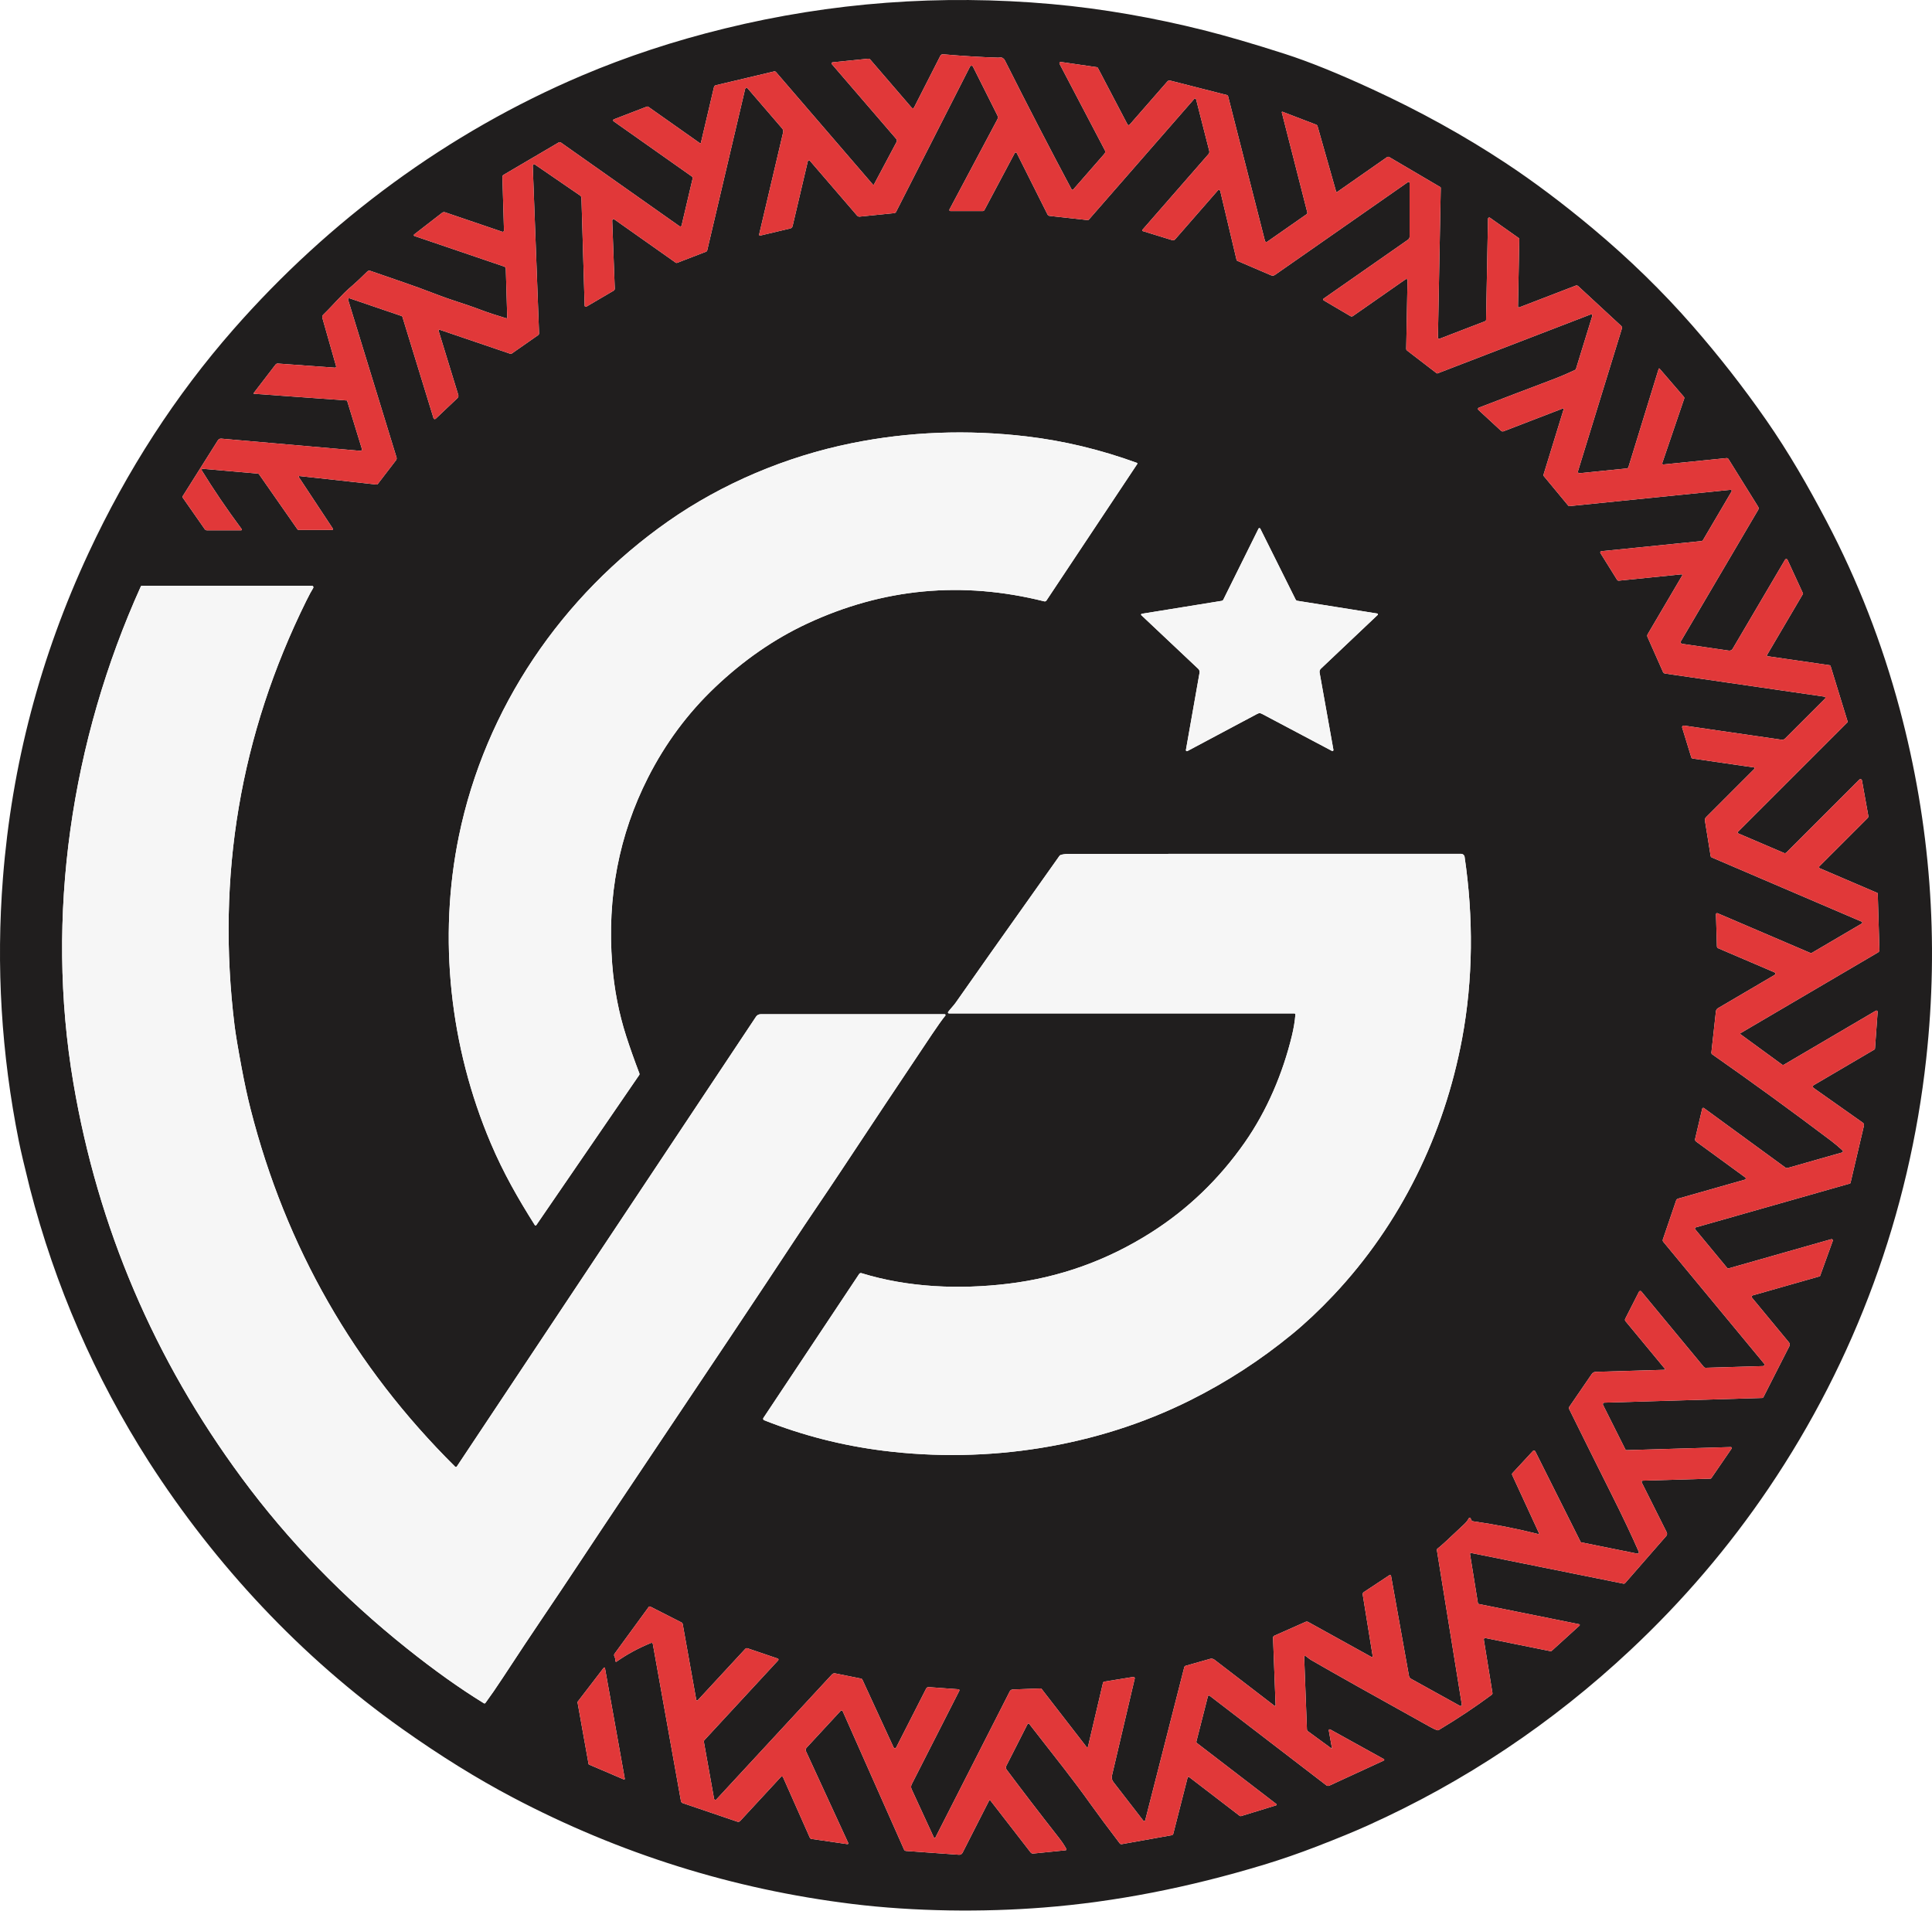
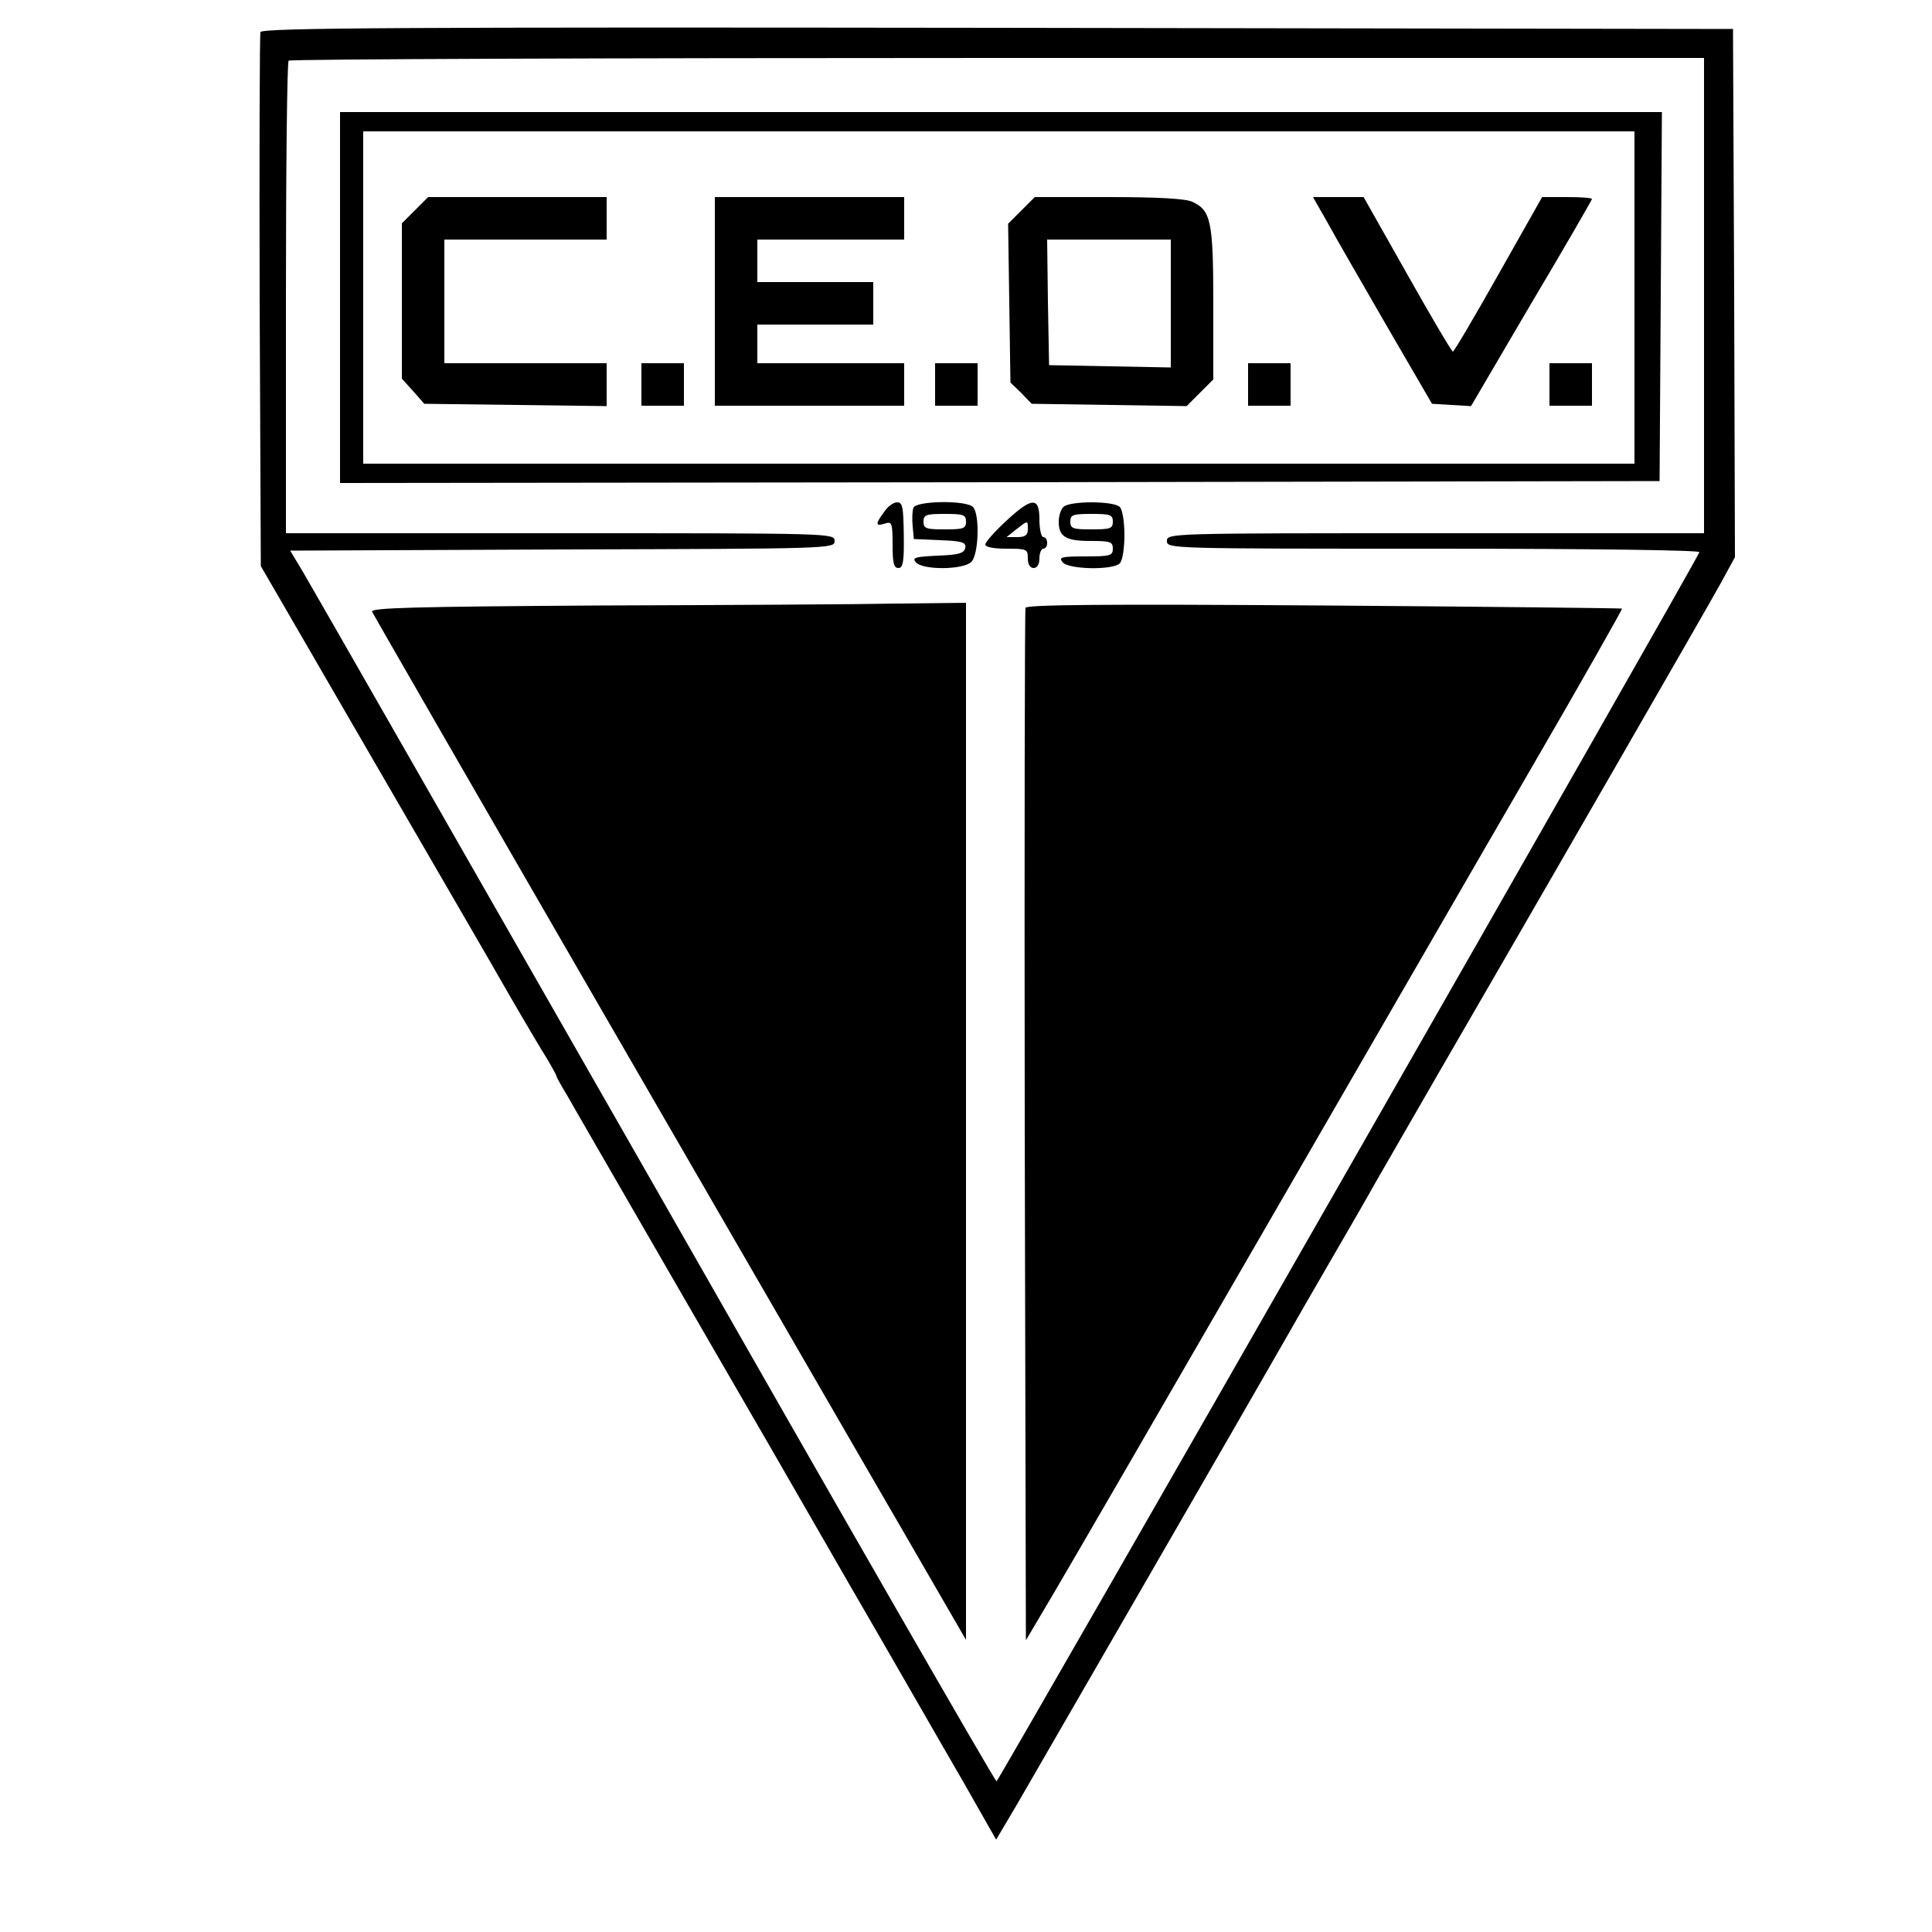
- <svg xmlns="http://www.w3.org/2000/svg" viewBox="43.84 48.75 921.26 911.1">
-   <path fill="#201e1e" fill-rule="evenodd" d="M114.79 745.75q-38.73-60.61-56.71-130.41-3.94-15.78-5.26-22.4-12.53-62.42-7.58-125.49 6.35-80.96 40.81-154.95 27.64-59.37 69.06-106.63c45.72-52.16 102.48-94.05 166.22-121.1q32.02-13.59 67.96-22.4 76.53-18.77 155.99-11.68c24.44 2.18 49.21 6.62 72.36 12.42q16.34 4.1 38.9 11.35 16.92 5.44 41.37 16.7 34.22 15.76 63.73 35.23 20.08 13.25 41.55 31.18 26.27 21.96 47.72 46.52 18.98 21.75 35.08 44.9c10.86 15.62 19.86 31.3 28.79 48.26q22.35 42.48 34.96 89.73 21.89 82.08 12.59 166.76c-8.07 73.55-33.77 143.54-75.13 204.72q-28.41 42.02-65.85 77.11-55.93 52.43-125.3 83.7-9.45 4.27-24.45 10.06-12.73 4.91-24.98 8.63-54.21 16.45-105.12 20.44c-28.91 2.28-61.52 1.96-91.27-1.7q-85.33-10.49-161.92-50.8-25.59-13.47-52.88-32.84c-47.94-34.03-88.87-77.91-120.64-127.31m437.54 184.74q-1.34-2.51-3.64-5.44-13.86-17.69-24.84-32.39a1.75 1.746 40.38 0 1-.15-1.83l10.12-19.89a.49.488-50.464 0 1 .82-.08c14.14 18.2 20.15 25.47 30.02 39.31q4.32 6.06 13.12 17.64a1 .993-23.912 0 0 .97.37l23.84-4.26a.919.913 1.455 0 0 .72-.68l6.81-26.71a.525.523 26.257 0 1 .83-.28l23.99 18.41a.787.786-34.863 0 0 .73.13l16.66-5.11a.374.369 55.016 0 0 .11-.65l-37.82-29.04a.766.754 26.138 0 1-.28-.8l5.47-21.47a.549.544-63.965 0 1 .86-.3l55.62 42.7a1.391 1.387-38.588 0 0 1.44.16l25.95-11.96a.392.392 47.463 0 0 .03-.7l-25.57-14.15a.465.463-80.638 0 0-.68.49l1.52 8.48a.129.127-77.565 0 1-.2.13l-11.24-8.21a1.22 1.21 17.219 0 1-.5-.94l-1.31-34.58a.426.419-79.762 0 1 .58-.41c.61.25 1.46 1.21 2.68 1.92q15.6 9.04 56.61 31.81 1.96 1.09 3.41 1.65a1.03 1.03-38.36 0 0 .92-.08q13.41-8.03 25.25-16.81a.831.828-22.69 0 0 .33-.8l-4.12-25.46a.675.67 1.246 0 1 .8-.76l30.98 6.25a.701.693 29.119 0 0 .61-.17l13.25-12.04a.373.371-60.046 0 0-.17-.64l-47.91-9.65a.482.46 2.065 0 1-.37-.38l-3.77-23.39a.483.48-88.781 0 1 .57-.55l72.57 14.62a.873.863-63.09 0 0 .84-.28l19.59-22.44a1.598 1.588-38.054 0 0 .22-1.76l-11.91-23.78a.59.587-14.163 0 1 .51-.85l32.23-.95a.56.56 6.037 0 0 .44-.24l9.67-14.1a.469.466-73.905 0 0-.4-.73l-49.68 1.47a.634.629 75.922 0 1-.58-.35l-10.65-21.25a.726.726 22.35 0 1 .63-1.05l75.27-2.23a.664.658-76.989 0 0 .57-.36l12.39-24.35a1.636 1.627-51.497 0 0-.2-1.8l-17.59-21.26a.733.732 62.137 0 1 .36-1.17l31.86-9.06a.353.346-88.119 0 0 .23-.22l6.04-16.71a.61.607 1.996 0 0-.74-.79l-48.83 13.89a.809.807 61.947 0 1-.85-.26l-15.19-18.36a.565.561-27.895 0 1 .28-.9l73.46-20.89a.5.486 89.158 0 0 .33-.35l6.39-27.24a1.392 1.383-65.82 0 0-.55-1.46l-23.47-16.56a.775.774 47.241 0 1 .05-1.3l28.98-17.02a.532.526 77.115 0 0 .26-.42l1.27-17.54a.578.578 76.823 0 0-.87-.54l-43.8 25.72a.843.825 47.494 0 1-.92-.05l-19.79-14.45a.318.316 48.386 0 1 .03-.53l65.56-38.5a1.31 1.303 74.042 0 0 .64-1.16l-.8-26.91a.325.318-79.341 0 0-.2-.3l-27.41-11.74a.603.602 34.049 0 1-.19-.98l22.96-22.96a1.19 1.19 62.801 0 0 .34-1.06l-3.03-16.91a.746.742-27.649 0 0-1.26-.39l-34.77 34.77a1.036 1.023-55.549 0 1-1.14.22l-21.78-9.32a.493.493-55.634 0 1-.15-.8l52.1-52.1a.556.531-32.043 0 0 .14-.55l-8.1-26.37a.583.564-3.056 0 0-.46-.4l-29.65-4.3a.33.326 19.296 0 1-.24-.49l17.15-29.16a.375.354-43.317 0 0 .02-.34l-7.37-15.99a.645.643-41.918 0 0-1.14-.06l-25.01 42.52a1.77 1.77 19.208 0 1-1.78.86l-22.33-3.24a.811.807 19.556 0 1-.58-1.21l36.86-62.67a1.453 1.45 44.309 0 0-.02-1.51l-14.14-22.72a1.001.996 70.922 0 0-.94-.46l-30.06 3.04a.529.523 6.298 0 1-.56-.69l10.47-30.75a.802.791 34.517 0 0-.15-.78l-11.61-13.48a.253.248-56.286 0 0-.43.09l-14.41 46.82a.982.975 5.712 0 1-.85.69l-22.5 2.28a.699.698-84.45 0 1-.74-.9l20.96-68.11a1.209 1.198 30.038 0 0-.34-1.25L796.4 185.2a1.187 1.185 55.625 0 0-1.22-.23l-26.87 10.34a.455.453 79.639 0 1-.62-.43l.61-31.93a.925.917-72.398 0 0-.4-.78l-13.58-9.59a.598.596-71.936 0 0-.94.48l-.92 48.19a.758.747 80.24 0 1-.48.69l-21.68 8.35a.591.587-9.781 0 1-.8-.56l1.36-71.41a.393.374-75.02 0 0-.18-.33l-24.37-14.33a1.033 1.03-47.499 0 0-1.11.05l-23.78 16.6a.297.293-25.037 0 1-.45-.16l-8.89-31.28a1.015 1.007 2.49 0 0-.61-.66l-16.08-6.17a.258.254 3.196 0 0-.34.3l12.17 47.71a.78.777 65.353 0 1-.31.84l-18.81 13.13a.697.692-24.771 0 1-1.07-.39l-17.58-68.97a.82.82 6.266 0 0-.59-.59l-27.03-6.89a1.346 1.316 27.216 0 0-1.33.41l-18.01 20.62a.612.604-38.371 0 1-1-.11l-14.15-26.99a.625.613-10.22 0 0-.47-.32l-17.15-2.49a.62.618-9.645 0 0-.64.9l21.61 41.22a1.441 1.439-38.394 0 1-.19 1.63l-14.92 17.09a.469.465 51.518 0 1-.76-.09q-15.77-29.59-31.74-61.38-.83-1.63-2.31-1.5-.97.08-1.05.08-11.19-.32-26.21-1.61a1.301 1.285 15.6 0 0-1.26.7l-12.56 24.68a.656.654 38.028 0 1-1.08.13l-19.77-22.97a1.266 1.256-23.248 0 0-1.09-.43l-16.88 1.71a.541.54-23.059 0 0-.36.89l30.66 35.61a1.382 1.376 38.782 0 1 .17 1.53l-10.77 20.25a.296.292 38.72 0 1-.48.05l-46.2-53.66a.95.946 62.961 0 0-.95-.31l-27.78 6.59a1.14 1.14 15.967 0 0-.86.86l-6.24 26.55a.32.315-65.746 0 1-.49.19L353 99.68a.765.74-36.731 0 0-.7-.09l-15.75 6.07a.533.527 52.116 0 0-.11.93l37.22 26.26a1.081 1.067-66.402 0 1 .43 1.12l-5.23 22.27a.646.645-65.766 0 1-1 .38l-56.52-39.87a1.053 1.04-42.11 0 0-1.12-.05l-26.25 15.42a1.149 1.133 74.153 0 0-.56 1.02l.75 25.53a.616.612 8.301 0 1-.81.6L256.11 150a1.56 1.56-54.251 0 0-1.47.24l-13.32 10.32a.421.419-54.467 0 0 .12.73l42.78 14.56a1.212 1.204-81.557 0 1 .81 1.1l.68 23.23a.35.35-33.254 0 1-.45.35q-7.25-2.16-11.89-3.92c-8.26-3.14-13.91-4.54-22.49-7.9-9.85-3.85-19.42-6.91-30.49-10.81a1.363 1.351-57.711 0 0-1.39.32q-4.94 4.87-7.33 6.88c-5.09 4.28-8.47 8.65-13.67 13.68a1.633 1.629 59.935 0 0-.43 1.62l6.54 23a.535.534-6.115 0 1-.55.68l-27.21-1.96a1.302 1.28 20.463 0 0-1.12.5l-10.41 13.56a.22.217 20.856 0 0 .16.35l44.31 3.2a.044.042 80.28 0 1 .04.03l7.09 23.1a.679.678 83.58 0 1-.7.88l-66.39-5.82a1.694 1.687-71.447 0 0-1.58.79l-16.73 26.56a.799.794 43.879 0 0 .02.89l10.42 14.92a1.329 1.307-16.927 0 0 1.09.57h16.25a.359.358-18.133 0 0 .29-.57q-10.69-14.42-19.02-27.98a.528.524 76.73 0 1 .49-.8l26.28 2.3a.692.677-14.279 0 1 .5.29l18.31 26.24a.804.79 72.089 0 0 .65.34h15.92a.411.41 73.026 0 0 .34-.64l-16.22-24.55a.336.334 75.998 0 1 .31-.52l36.7 4.05a.738.729-67.962 0 0 .65-.28l8.68-11.31a1.477 1.466-35.059 0 0 .24-1.34l-23.09-75.2a.55.546.627 0 1 .7-.68l24.79 8.45a.64.64-37.197 0 1 .41.41l14.83 48.31a.628.627 59.648 0 0 1.03.27l10.36-9.81a1.539 1.534 59.631 0 0 .41-1.58l-9.38-30.56a.401.393-89.415 0 1 .5-.5l33.7 11.47a.751.74-52.338 0 0 .66-.09l12.58-8.78a1.105 1.085-19.212 0 0 .47-.95l-3.01-79.83a.678.675 16.199 0 1 1.06-.58l21.49 14.74a1.537 1.524-73.816 0 1 .67 1.23l1.52 51.31a.565.562 73.761 0 0 .85.47l12.98-7.62a1.106 1.084 73.954 0 0 .54-1l-1.22-32.42a.654.654-73.523 0 1 1.03-.56l29.27 20.65a.683.68 52.239 0 0 .62.08l13.85-5.34a.846.828-4.226 0 0 .52-.59l18.07-76.91a.738.732-58.927 0 1 1.27-.32l16.41 19.07a2.11 2.102 31.144 0 1 .46 1.85l-11.44 48.7a.432.432-10.543 0 0 .52.52l14.31-3.39a1.53 1.53 25.441 0 0 1.12-1.12l7.26-30.91a.58.576-58.865 0 1 1-.25l22.49 26.13a1.464 1.46 66.573 0 0 1.26.5l16.44-1.66a1.143 1.128 10.37 0 0 .91-.62l35.25-69.26a.779.776 45.31 0 1 1.39.01l11.64 23.23a2.172 2.151 45.851 0 1-.02 1.98l-22.82 42.92a.51.51 47.833 0 0 .45.75h15.42a.915.897 13.255 0 0 .81-.49l14.44-27.15a.551.551-44.408 0 1 .98.01l14.65 29.24a1.292 1.285 79.31 0 0 1.02.7l18.08 1.99a.71.709 24.111 0 0 .63-.24l50.19-57.49a.558.557-31.504 0 1 .96.23l6.26 24.54a1.694 1.685 58.55 0 1-.36 1.51l-31.51 36.08a.393.391 29.173 0 0 .18.63l13.97 4.3a1.417 1.406 28.948 0 0 1.48-.42l20.34-23.3a.657.654 58.791 0 1 1.13.28l7.8 32.93a.573.564 4.464 0 0 .33.38l16.14 6.92a1.883 1.874-50.897 0 0 1.8-.19l63.45-44.28a.495.489 72.681 0 1 .77.41v25.66a1.683 1.675 72.688 0 1-.72 1.38L675 191.14a.516.507 42.814 0 0 .04.86l12.77 7.51a1.089 1.068 42.466 0 0 1.16-.04l25.2-17.59a.529.526-16.917 0 1 .83.44l-.62 32.77a1.008.993 19.713 0 0 .39.81l14.12 10.84a.463.437-35.76 0 0 .45.06l73.03-28.12a.572.57 87.952 0 1 .75.7l-7.79 25.29a.789.788-4.618 0 1-.4.47q-5.36 2.57-11.07 4.72-18.21 6.88-34.87 13.31a.625.625 55.898 0 0-.2 1.04l10.78 9.96a1.225 1.207-33.812 0 0 1.26.24l28.18-10.85a.328.325-1.872 0 1 .43.4l-9.6 31.2a.627.625-55.846 0 0 .11.58l11.67 14.1a.737.733-22.755 0 0 .64.26l76.8-7.77a.508.505 12.371 0 1 .49.76l-13.63 23.18a1.082 1.06 11.896 0 1-.8.51l-47.66 4.82a.61.603-18.746 0 0-.46.92l7.93 12.72a.89.89 56.143 0 0 .84.42l29.89-3.03a.359.356-77.438 0 1 .34.54l-16.48 28.03a1.476 1.453-42.016 0 0-.08 1.33l7.38 16.65a1.326 1.31-7.33 0 0 1.01.77l75.98 11.02a.543.541-63.153 0 1 .3.92l-19.05 19.04a1.99 1.99 63.33 0 1-1.71.57l-46.53-6.75a.78.773 85.633 0 0-.85 1l4.35 14.17a.806.802-4.542 0 0 .66.56l29.27 4.25a.364.364-24.303 0 1 .2.62l-23.08 23.09a1.938 1.931 62.927 0 0-.54 1.68l2.73 16.93a.753.747-83.409 0 0 .44.56l71.55 30.65a.511.508 41.384 0 1 .06.91l-23.69 13.91a1.017 1.015-48.634 0 1-.93.06l-44.14-18.9a.543.543 11.112 0 0-.76.51l.45 15.31a1 1 10.597 0 0 .61.89l26.87 11.51a.668.665-48.494 0 1 .07 1.19l-27.06 15.89a2.017 2.001 77.937 0 0-.97 1.51l-2.16 19.63a.94.923 21.136 0 0 .39.86q28 19.58 56.7 41.23 2.55 1.93 5.47 4.61a.567.562-31.754 0 1-.23.96l-25.93 7.38a1.313 1.304-34.692 0 1-1.12-.2l-38.84-28.37a.522.52 24.56 0 0-.81.3l-3.39 14.43a1.203 1.198 24.776 0 0 .46 1.24l23.47 17.13a.59.589-34.719 0 1-.19 1.04l-31.86 9.06a1.39 1.366 1.093 0 0-.93.88l-6.33 18.59a1.183 1.15 35.181 0 0 .21 1.12l48.09 58.12a.698.696-20.555 0 1-.52 1.14l-27.32.81a1.181 1.175 69.214 0 1-.95-.43l-29.77-35.97a.672.671-51.608 0 0-1.12.13l-6.58 12.93a1.002.989 39.082 0 0 .12 1.09l18.79 22.71a.311.311-20.806 0 1-.23.51l-32.72.97a2.39 2.354-73.162 0 0-1.89 1.03l-10.71 15.63a1.082 1.076 49.332 0 0-.08 1.09c6.78 13.7 12.88 26.02 20.07 40.37q8.11 16.19 13.13 27.68a.645.644-6.042 0 1-.72.89l-26.66-5.37a.544.535 81.867 0 1-.38-.29l-21.6-43.12a.69.686 52.932 0 0-1.12-.16l-9.73 10.52a.876.861 54.438 0 0-.15.95l12.82 27.81a.249.245-5.06 0 1-.29.34q-15.79-3.96-31.29-6.12a.865.864-8.644 0 1-.68-.5l-.41-.89a.473.47 46.157 0 0-.85-.02q-.71 1.4-2.16 2.78-11.21 10.66-12.63 11.56a.927.925 68.833 0 0-.41.93l11.88 73.57a.591.59-79.982 0 1-.87.61l-23.3-12.89a2.073 2.07-80.501 0 1-1.04-1.46l-8.54-47.66a.496.493 68.305 0 0-.76-.33l-12.23 8.08a1.183 1.173-21.283 0 0-.52 1.17l4.76 29.42a.364.364-79.409 0 1-.54.37l-30.19-16.7a1.444 1.422 47.237 0 0-1.28-.06l-14.91 6.61a1.022.999 77.64 0 0-.6.96l1.22 32.22a.312.31 17.339 0 1-.5.26l-28.66-22.01a2.375 2.371 55.735 0 0-2.1-.4l-11.64 3.31a.924.911 89.566 0 0-.65.67l-18.62 73a.513.51-56.764 0 1-.9.19l-14.3-18.47a3.624 3.591-57.473 0 1-.66-3.05l10.86-46.26a.631.628-87.807 0 0-.71-.77l-13.77 2.23a.813.802-87.846 0 0-.67.63l-7.13 30.36a.407.401-57.265 0 1-.71.16l-21.35-27.57a.823.817-19.921 0 0-.69-.32l-13.15.49a1.656 1.649 12.428 0 0-1.4.89l-35.48 69.73a.396.393 46.395 0 1-.71-.02l-10.62-23.05a2.659 2.648-43.89 0 1 .05-2.34l22.7-44.61a.484.482 15.372 0 0-.4-.7l-14.22-1.03a1.228 1.218-74.352 0 0-1.18.67l-14.32 28.12a.673.671-43.954 0 1-1.21-.02l-14.91-32.35a.86.86 13.452 0 0-.6-.48l-12.35-2.48a1.636 1.621-62.5 0 0-1.53.49l-55.15 59.63a.63.625-28.776 0 1-1.08-.31l-4.85-27.11a1.078 1.062-29.316 0 1 .26-.9l35.16-38.02a.53.529-58.725 0 0-.21-.86l-14.38-4.89a1.055 1.044 30.53 0 0-1.11.28l-22.63 24.47a.431.427-28.852 0 1-.74-.21l-6.48-36.2a.892.887 8.587 0 0-.46-.62l-14.93-7.59a.648.634 31.364 0 0-.82.19l-16.27 22.28a1.138 1.132 49.432 0 0-.09 1.2q.51.98.51 2.3a.339.337 72.652 0 0 .53.28q7.41-5.24 16.45-8.93a.626.622-15.864 0 1 .85.47l13.42 74.95a1.255 1.238 4.597 0 0 .82.95l26.05 8.86a1.288 1.279 30.863 0 0 1.37-.34l19.44-21.02a.599.597-35.74 0 1 .99.16L430 925.09a1.055 1.038-7.313 0 0 .79.6l17.11 2.48a.395.394 81.316 0 0 .41-.56l-20.12-43.68a1.601 1.587-36.481 0 1 .27-1.75l16.25-17.57a.583.582 54.399 0 1 .96.16l29.27 66.02a1.05 1.05-9.38 0 0 .88.63l25.33 1.82a1.743 1.73 15.413 0 0 1.67-.94l12.67-24.89a.364.362-50.487 0 1 .61-.06l19.19 24.78a1.388 1.38-21.679 0 0 1.24.53L552 931.1a.418.417-16.643 0 0 .33-.61M298.86 632.96a.429.421 46.072 0 0 .71.02l49.09-71.6a.763.749 51.962 0 0 .08-.71q-3.76-9.89-6.3-17.8-5.27-16.37-6.68-34.36-3.75-47.92 17.1-88.99 12.41-24.43 31.84-42.92 20.44-19.45 43.97-30.44 54.4-25.38 113.11-10.64a.987.975 23.526 0 0 1.06-.41l43.28-65.08a.374.37-63.127 0 0-.18-.56q-25.92-9.44-52.42-12.59-42.68-5.06-83.62 3.23c-31.32 6.35-61.77 19.25-87.36 37.17-50.82 35.58-87.34 89.15-99.88 150.18-9.98 48.56-4.34 100.47 15.21 146.49 6.04 14.22 13 26.37 20.99 39.01m345.62-244.145q.444 0 1.425.517 9.945 5.238 33.055 17.508a.49.487-81.042 0 0 .71-.52l-6.59-36.84a2.056 2.034-27.147 0 1 .6-1.83L700.77 342a.398.397 27.897 0 0-.21-.68l-38.19-6.09a.933.929 81.738 0 1-.68-.51l-16.9-33.9a.423.366 9.117 0 0-.116-.138q-.131-.099-.294-.099t-.294.1a.423.366-9.248 0 0-.115.138l-16.823 33.938a.933.929-81.869 0 1-.679.512l-38.176 6.176a.398.397-28.027 0 0-.209.681l27.149 25.588a2.056 2.034 27.017 0 1 .604 1.829L609.33 406.4a.49.487 80.912 0 0 .712.518q23.082-12.322 33.015-17.583.979-.519 1.423-.52M494.3 532.41h-87.77a2.635 2.627 16.793 0 0-2.19 1.17L261.67 748.09a.53.526-50.444 0 1-.81.08q-72.34-71.77-97.53-170.5-2.2-8.62-4.3-19.86-2.61-14.01-3.35-20.06-13.08-106.69 34.17-202.39 2.19-4.42 3.3-6.13a.75.745-73.292 0 0-.62-1.16h-81.06a.521.501-77.038 0 0-.46.3c-33.26 73.58-45.69 157.28-32.17 236.87q17.57 103.38 80.33 188.38 33.15 44.9 78.86 81.36 19.45 15.52 36.55 26.02a.555.549-56.296 0 0 .73-.15q3.72-5.06 8.18-11.86 11.8-18 18.94-28.53c12.31-18.14 24.37-36.63 38.12-57.13q61.63-91.87 81.25-121.74c8.16-12.42 14.89-22.06 22.88-34.15q21-31.77 43.57-65.45 4.18-6.23 6.37-8.92a.408.404 19.447 0 0-.32-.66m2.02-.39h164.69a.533.531-87.988 0 1 .53.57q-.39 4.82-1.66 10.05c-4.32 17.86-11.84 35.73-22.56 51.03q-18.3 26.12-44.55 42.82-31.43 19.99-68.19 24.44c-23.18 2.8-47.62 1.85-69.94-5.04a.99.99-56.155 0 0-1.12.4l-45.66 68.64a.737.735 27.265 0 0 .35 1.09q27.47 10.88 56.95 14.56c49.5 6.19 101.38-1.71 146.06-24q26.06-12.99 48.7-31.56 9.73-7.98 19.7-18.54c32.08-34 52.9-76.81 61.41-122.42 5.27-28.22 5.45-57.9 1.19-86.72a1.663 1.657 85.778 0 0-1.64-1.42q-156.04.01-186.83.02-2.2 0-3.97.46a1.401 1.381 9.884 0 0-.78.54q-23.62 33.27-33.01 46.59-2.8 3.96-16.51 23.47c-.99 1.41-2.51 2.9-3.52 4.3a.452.45-71.726 0 0 .36.72M341.307 897.329a.33.33-27.007 0 0 .455-.361l-9.45-52.753a.33.33 8.608 0 0-.587-.142l-12.436 16.201a.33.33 57.039 0 0-.063.26l5.273 29.441a.33.33-13.744 0 0 .195.245z" data-source="https://football-logos.cc" />
-   <path fill="#e13839" fill-rule="evenodd" d="m552 931.1-15.47 1.56a1.388 1.38-21.679 0 1-1.24-.53l-19.19-24.78a.364.362-50.487 0 0-.61.06l-12.67 24.89a1.743 1.73 15.413 0 1-1.67.94l-25.33-1.82a1.05 1.05-9.38 0 1-.88-.63l-29.27-66.02a.583.582 54.399 0 0-.96-.16l-16.25 17.57a1.601 1.587-36.481 0 0-.27 1.75l20.12 43.68a.395.394 81.316 0 1-.41.56l-17.11-2.48a1.055 1.038-7.313 0 1-.79-.6l-12.78-28.83a.599.597-35.74 0 0-.99-.16l-19.44 21.02a1.288 1.279 30.863 0 1-1.37.34l-26.05-8.86a1.255 1.238 4.597 0 1-.82-.95l-13.42-74.95a.626.622-15.864 0 0-.85-.47q-9.04 3.69-16.45 8.93a.339.337 72.652 0 1-.53-.28q0-1.32-.51-2.3a1.138 1.132 49.432 0 1 .09-1.2l16.27-22.28a.648.634 31.364 0 1 .82-.19l14.93 7.59a.892.887 8.587 0 1 .46.62l6.48 36.2a.431.427-28.852 0 0 .74.21l22.63-24.47a1.055 1.044 30.53 0 1 1.11-.28l14.38 4.89a.53.529-58.725 0 1 .21.86l-35.16 38.02a1.078 1.062-29.316 0 0-.26.9l4.85 27.11a.63.625-28.776 0 0 1.08.31l55.15-59.63a1.636 1.621-62.5 0 1 1.53-.49l12.35 2.48a.86.86 31.338 0 1 .6.48l14.91 32.35a.673.671-43.954 0 0 1.21.02l14.32-28.12a1.228 1.218-74.352 0 1 1.18-.67l14.22 1.03a.484.482 15.372 0 1 .4.7l-22.7 44.61a2.659 2.648-43.89 0 0-.05 2.34l10.62 23.05a.396.393 46.395 0 0 .71.02l35.48-69.73a1.656 1.649 12.428 0 1 1.4-.89l13.15-.49a.823.817-19.921 0 1 .69.32l21.35 27.57a.407.401-57.265 0 0 .71-.16l7.13-30.36a.813.802-87.846 0 1 .67-.63l13.77-2.23a.631.628-87.807 0 1 .71.77l-10.86 46.26a3.624 3.591-57.473 0 0 .66 3.05l14.3 18.47a.513.51-56.764 0 0 .9-.19l18.62-73a.924.911 89.566 0 1 .65-.67l11.64-3.31a2.375 2.371 55.735 0 1 2.1.4l28.66 22.01a.312.31 17.339 0 0 .5-.26l-1.22-32.22a1.022.999 77.64 0 1 .6-.96l14.91-6.61a1.444 1.422 47.237 0 1 1.28.06l30.19 16.7a.364.364-79.409 0 0 .54-.37l-4.76-29.42a1.183 1.173-21.283 0 1 .52-1.17l12.23-8.08a.496.493 68.305 0 1 .76.33l8.54 47.66a2.073 2.07-80.501 0 0 1.04 1.46l23.3 12.89a.591.59-79.982 0 0 .87-.61l-11.88-73.57a.927.925 68.833 0 1 .41-.93q1.42-.9 12.63-11.56 1.45-1.38 2.16-2.78a.473.47 46.157 0 1 .85.02l.41.89a.865.864-8.644 0 0 .68.5q15.5 2.16 31.29 6.12a.249.245-5.06 0 0 .29-.34l-12.82-27.81a.876.861 54.438 0 1 .15-.95l9.73-10.52a.69.686 52.932 0 1 1.12.16l21.6 43.12a.544.535 81.867 0 0 .38.29l26.66 5.37a.645.644-6.042 0 0 .72-.89q-5.02-11.49-13.13-27.68c-7.19-14.35-13.29-26.67-20.07-40.37a1.082 1.076 49.332 0 1 .08-1.09l10.71-15.63a2.39 2.354-73.162 0 1 1.89-1.03l32.72-.97a.311.311-20.806 0 0 .23-.51l-18.79-22.71a1.002.989 39.082 0 1-.12-1.09l6.58-12.93a.672.671-51.608 0 1 1.12-.13l29.77 35.97a1.181 1.175 69.214 0 0 .95.43l27.32-.81a.698.696-20.555 0 0 .52-1.14l-48.09-58.12a1.183 1.15 35.181 0 1-.21-1.12l6.33-18.59a1.39 1.366 1.093 0 1 .93-.88l31.86-9.06a.59.589-34.719 0 0 .19-1.04l-23.47-17.13a1.203 1.198 24.776 0 1-.46-1.24l3.39-14.43a.522.52 24.56 0 1 .81-.3l38.84 28.37a1.313 1.304-34.692 0 0 1.12.2l25.93-7.38a.567.562-31.754 0 0 .23-.96q-2.92-2.68-5.47-4.61-28.7-21.65-56.7-41.23a.94.923 21.136 0 1-.39-.86l2.16-19.63a2.017 2.001 77.937 0 1 .97-1.51l27.06-15.89a.668.665-48.494 0 0-.07-1.19l-26.87-11.51a1 1 10.597 0 1-.61-.89l-.45-15.31a.543.543 11.112 0 1 .76-.51l44.14 18.9a1.017 1.015-48.634 0 0 .93-.06l23.69-13.91a.511.508 41.384 0 0-.06-.91L860 457.61a.753.747-83.409 0 1-.44-.56l-2.73-16.93a1.938 1.931 62.927 0 1 .54-1.68l23.08-23.09a.364.364-35.785 0 0-.2-.62l-29.27-4.25a.806.802-4.542 0 1-.66-.56l-4.35-14.17a.78.773 85.633 0 1 .85-1l46.53 6.75a1.99 1.99 23.604 0 0 1.71-.57l19.05-19.04a.543.541-63.153 0 0-.3-.92l-75.98-11.02a1.326 1.31-7.33 0 1-1.01-.77l-7.38-16.65a1.476 1.453-42.016 0 1 .08-1.33L846 323.17a.359.356-77.438 0 0-.34-.54l-29.89 3.03a.89.89-82.778 0 1-.84-.42L807 312.52a.61.603-18.746 0 1 .46-.92l47.66-4.82a1.082 1.06 11.896 0 0 .8-.51l13.63-23.18a.508.505 12.371 0 0-.49-.76l-76.8 7.77a.737.733-22.755 0 1-.64-.26l-11.67-14.1a.627.625-55.846 0 1-.11-.58l9.6-31.2a.328.325-1.872 0 0-.43-.4l-28.18 10.85a1.225 1.207-33.812 0 1-1.26-.24l-10.78-9.96a.625.625 55.898 0 1 .2-1.04q16.66-6.43 34.87-13.31 5.71-2.15 11.07-4.72a.789.788-4.618 0 0 .4-.47l7.79-25.29a.572.57 87.952 0 0-.75-.7l-73.03 28.12a.463.437-35.76 0 1-.45-.06l-14.12-10.84a1.008.993 19.713 0 1-.39-.81l.62-32.77a.529.526-16.917 0 0-.83-.44l-25.2 17.59a1.089 1.068 42.466 0 1-1.16.04L675.04 192a.516.507 42.814 0 1-.04-.86l40.27-28.11a1.683 1.675 72.688 0 0 .72-1.38v-25.66a.495.489 72.681 0 0-.77-.41l-63.45 44.28a1.883 1.874-50.897 0 1-1.8.19l-16.14-6.92a.573.564 4.464 0 1-.33-.38l-7.8-32.93a.657.654 58.791 0 0-1.13-.28l-20.34 23.3a1.417 1.406 28.948 0 1-1.48.42l-13.97-4.3a.393.391 29.173 0 1-.18-.63l31.51-36.08a1.694 1.685 58.55 0 0 .36-1.51l-6.26-24.54a.558.557-31.504 0 0-.96-.23l-50.19 57.49a.71.709 24.111 0 1-.63.24l-18.08-1.99a1.292 1.285 79.31 0 1-1.02-.7l-14.65-29.24a.551.551-44.408 0 0-.98-.01l-14.44 27.15a.915.897 13.255 0 1-.81.49h-15.42a.51.51 57.399 0 1-.45-.75l22.82-42.92a2.172 2.151 45.851 0 0 .02-1.98l-11.64-23.23a.779.776 45.31 0 0-1.39-.01l-35.25 69.26a1.143 1.128 10.37 0 1-.91.62l-16.44 1.66a1.464 1.46 66.573 0 1-1.26-.5l-22.49-26.13a.58.576-58.865 0 0-1 .25l-7.26 30.91a1.53 1.53 37.811 0 1-1.12 1.12l-14.31 3.39a.432.432 32.009 0 1-.52-.52l11.44-48.7a2.11 2.102 31.144 0 0-.46-1.85L400.4 90.95a.738.732-58.927 0 0-1.27.32l-18.07 76.91a.846.828-4.226 0 1-.52.59l-13.85 5.34a.683.68 52.239 0 1-.62-.08l-29.27-20.65a.654.654-73.523 0 0-1.03.56l1.22 32.42a1.106 1.084 73.954 0 1-.54 1l-12.98 7.62a.565.562 73.761 0 1-.85-.47l-1.52-51.31a1.537 1.524-73.816 0 0-.67-1.23l-21.49-14.74a.678.675 16.199 0 0-1.06.58l3.01 79.83a1.105 1.085-19.212 0 1-.47.95l-12.58 8.78a.751.74-52.338 0 1-.66.09l-33.7-11.47a.401.393-89.415 0 0-.5.5l9.38 30.56a1.539 1.534 59.631 0 1-.41 1.58l-10.36 9.81a.628.627 59.648 0 1-1.03-.27l-14.83-48.31a.64.64-3.14 0 0-.41-.41L210.53 191a.55.546.627 0 0-.7.68l23.09 75.2a1.477 1.466-35.059 0 1-.24 1.34L224 279.53a.738.729-67.962 0 1-.65.28l-36.7-4.05a.336.334 75.998 0 0-.31.52l16.22 24.55a.411.41 73.026 0 1-.34.64H186.3a.804.79 72.089 0 1-.65-.34l-18.31-26.24a.692.677-14.279 0 0-.5-.29l-26.28-2.3a.528.524 76.73 0 0-.49.8q8.33 13.56 19.02 27.98a.359.358-18.133 0 1-.29.57h-16.25a1.329 1.307-16.927 0 1-1.09-.57l-10.42-14.92a.799.794 43.879 0 1-.02-.89l16.73-26.56a1.694 1.687-71.447 0 1 1.58-.79l66.39 5.82a.679.678 83.58 0 0 .7-.88l-7.09-23.1a.044.042 80.28 0 0-.04-.03l-44.31-3.2a.22.217 20.856 0 1-.16-.35l10.41-13.56a1.302 1.28 20.463 0 1 1.12-.5l27.21 1.96a.535.534-6.115 0 0 .55-.68l-6.54-23a1.633 1.629 59.935 0 1 .43-1.62c5.2-5.03 8.58-9.4 13.67-13.68q2.39-2.01 7.33-6.88a1.363 1.351-57.711 0 1 1.39-.32c11.07 3.9 20.64 6.96 30.49 10.81 8.58 3.36 14.23 4.76 22.49 7.9q4.64 1.76 11.89 3.92a.35.35-27.528 0 0 .45-.35l-.68-23.23a1.212 1.204-81.557 0 0-.81-1.1l-42.78-14.56a.421.419-54.467 0 1-.12-.73l13.32-10.32a1.56 1.56-54.251 0 1 1.47-.24l27.24 9.27a.616.612 8.301 0 0 .81-.6l-.75-25.53a1.149 1.133 74.153 0 1 .56-1.02l26.25-15.42a1.053 1.04-42.11 0 1 1.12.05l56.52 39.87a.646.645-65.766 0 0 1-.38l5.23-22.27a1.081 1.067-66.402 0 0-.43-1.12l-37.22-26.26a.533.527 52.116 0 1 .11-.93l15.75-6.07a.765.74-36.731 0 1 .7.09l24.57 17.33a.32.315-65.746 0 0 .49-.19l6.24-26.55a1.14 1.14 24.637 0 1 .86-.86l27.78-6.59a.95.946 62.961 0 1 .95.31l46.2 53.66a.296.292 38.72 0 0 .48-.05l10.77-20.25a1.382 1.376 38.782 0 0-.17-1.53l-30.66-35.61a.541.54-23.059 0 1 .36-.89l16.88-1.71a1.266 1.256-23.248 0 1 1.09.43l19.77 22.97a.656.654 38.028 0 0 1.08-.13l12.56-24.68a1.301 1.285 15.6 0 1 1.26-.7q15.02 1.29 26.21 1.61.08 0 1.05-.08 1.48-.13 2.31 1.5 15.97 31.79 31.74 61.38a.469.465 51.518 0 0 .76.09l14.92-17.09a1.441 1.439-38.394 0 0 .19-1.63L549.08 79.2a.62.618-9.645 0 1 .64-.9l17.15 2.49a.625.613-10.22 0 1 .47.32l14.15 26.99a.612.604-38.371 0 0 1 .11l18.01-20.62a1.346 1.316 27.216 0 1 1.33-.41l27.03 6.89a.82.82 10.002 0 1 .59.59l17.58 68.97a.697.692-24.771 0 0 1.07.39l18.81-13.13a.78.777 65.353 0 0 .31-.84l-12.17-47.71a.258.254 3.196 0 1 .34-.3l16.08 6.17a1.015 1.007 2.49 0 1 .61.66l8.89 31.28a.297.293-25.037 0 0 .45.16l23.78-16.6a1.033 1.03-47.499 0 1 1.11-.05l24.37 14.33a.393.374-75.02 0 1 .18.33l-1.36 71.41a.591.587-9.781 0 0 .8.56l21.68-8.35a.758.747 80.24 0 0 .48-.69l.92-48.19a.598.596-71.936 0 1 .94-.48l13.58 9.59a.925.917-72.398 0 1 .4.78l-.61 31.93a.455.453 79.639 0 0 .62.43l26.87-10.34a1.187 1.185 55.625 0 1 1.22.23l20.49 18.96a1.209 1.198 30.038 0 1 .34 1.25l-20.96 68.11a.699.698-84.45 0 0 .74.9l22.5-2.28a.982.975 5.712 0 0 .85-.69l14.41-46.82a.253.248-56.286 0 1 .43-.09l11.61 13.48a.802.791 34.517 0 1 .15.78l-10.47 30.75a.529.523 6.298 0 0 .56.69l30.06-3.04a1.001.996 70.922 0 1 .94.46l14.14 22.72a1.453 1.45 44.309 0 1 .02 1.51l-36.86 62.67a.811.807 19.556 0 0 .58 1.21l22.33 3.24a1.77 1.77 19.208 0 0 1.78-.86l25.01-42.52a.645.643-41.918 0 1 1.14.06l7.37 15.99a.375.354-43.317 0 1-.02.34l-17.15 29.16a.33.326 19.296 0 0 .24.49l29.65 4.3a.583.564-3.056 0 1 .46.4l8.1 26.37a.556.531-32.043 0 1-.14.55l-52.1 52.1a.493.493-55.634 0 0 .15.8l21.78 9.32a1.036 1.023-55.549 0 0 1.14-.22l34.77-34.77a.746.742-27.649 0 1 1.26.39l3.03 16.91a1.19 1.19 62.801 0 1-.34 1.06l-22.96 22.96a.603.602 34.049 0 0 .19.98l27.41 11.74a.325.318-79.341 0 1 .2.3l.8 26.91a1.31 1.303 74.042 0 1-.64 1.16l-65.56 38.5a.318.316 48.386 0 0-.03.53l19.79 14.45a.843.825 47.494 0 0 .92.05l43.8-25.72a.578.578 76.823 0 1 .87.54l-1.27 17.54a.532.526 77.115 0 1-.26.42l-28.98 17.02a.775.774 47.241 0 0-.05 1.3l23.47 16.56a1.392 1.383-65.82 0 1 .55 1.46l-6.39 27.24a.5.486 89.158 0 1-.33.35l-73.46 20.89a.565.561-27.895 0 0-.28.9l15.19 18.36a.809.807 61.947 0 0 .85.26l48.83-13.89a.61.607 1.996 0 1 .74.79l-6.04 16.71a.353.346-88.119 0 1-.23.22l-31.86 9.06a.733.732 62.137 0 0-.36 1.17l17.59 21.26a1.636 1.627-51.497 0 1 .2 1.8l-12.39 24.35a.664.658-76.989 0 1-.57.36l-75.27 2.23a.726.726-23.272 0 0-.63 1.05l10.65 21.25a.634.629 75.922 0 0 .58.35l49.68-1.47a.469.466-73.905 0 1 .4.73l-9.67 14.1a.56.56 42.568 0 1-.44.24l-32.23.95a.59.587-14.163 0 0-.51.85l11.91 23.78a1.598 1.588-38.054 0 1-.22 1.76l-19.59 22.44a.873.863-63.09 0 1-.84.28l-72.57-14.62a.483.48-88.781 0 0-.57.55l3.77 23.39a.482.46 2.065 0 0 .37.38l47.91 9.65a.373.371-60.046 0 1 .17.64l-13.25 12.04a.701.693 29.119 0 1-.61.17l-30.98-6.25a.675.67 1.246 0 0-.8.76l4.12 25.46a.831.828-22.69 0 1-.33.8q-11.84 8.78-25.25 16.81a1.03 1.03-8.22 0 1-.92.08q-1.45-.56-3.41-1.65-41.01-22.77-56.61-31.81c-1.22-.71-2.07-1.67-2.68-1.92a.426.419-79.762 0 0-.58.41l1.31 34.58a1.22 1.21 17.219 0 0 .5.94l11.24 8.21a.129.127-77.565 0 0 .2-.13l-1.52-8.48a.465.463-80.638 0 1 .68-.49l25.57 14.15a.392.392 47.463 0 1-.03.7l-25.95 11.96a1.391 1.387-38.588 0 1-1.44-.16l-55.62-42.7a.549.544-63.965 0 0-.86.3l-5.47 21.47a.766.754 26.138 0 0 .28.8l37.82 29.04a.374.369 55.016 0 1-.11.65l-16.66 5.11a.787.786-34.863 0 1-.73-.13l-23.99-18.41a.525.523 26.257 0 0-.83.28l-6.81 26.71a.919.913 1.455 0 1-.72.68l-23.84 4.26a1 .993-23.912 0 1-.97-.37q-8.8-11.58-13.12-17.64c-9.87-13.84-15.88-21.11-30.02-39.31a.49.488-50.464 0 0-.82.08l-10.12 19.89a1.75 1.746 40.38 0 0 .15 1.83q10.98 14.7 24.84 32.39 2.3 2.93 3.64 5.44a.418.417-16.643 0 1-.33.61" />
-   <path fill="#f6f6f6" fill-rule="evenodd" d="M298.86 632.96c-7.99-12.64-14.95-24.79-20.99-39.01-19.55-46.02-25.19-97.93-15.21-146.49 12.54-61.03 49.06-114.6 99.88-150.18 25.59-17.92 56.04-30.82 87.36-37.17q40.94-8.29 83.62-3.23 26.5 3.15 52.42 12.59a.374.37-63.127 0 1 .18.56l-43.28 65.08a.987.975 23.526 0 1-1.06.41q-58.71-14.74-113.11 10.64-23.53 10.99-43.97 30.44-19.43 18.49-31.84 42.92-20.85 41.07-17.1 88.99 1.41 17.99 6.68 34.36 2.54 7.91 6.3 17.8a.763.749 51.962 0 1-.08.71l-49.09 71.6a.429.421 46.072 0 1-.71-.02M644.38 300.583q.163 0 .294.099a.423.366 9.117 0 1 .116.138l16.9 33.9a.933.929 81.738 0 0 .68.51l38.19 6.09a.398.397 27.897 0 1 .21.68l-27.09 25.65a2.056 2.034-27.147 0 0-.6 1.83l6.59 36.84a.49.487-81.042 0 1-.71.52q-23.11-12.27-33.055-17.508-.981-.517-1.425-.517-.444.001-1.423.52-9.933 5.261-33.015 17.583a.49.487 80.912 0 1-.712-.518l6.507-36.855a2.056 2.034 27.017 0 0-.604-1.829l-27.149-25.588a.398.397-28.027 0 1 .209-.681l38.176-6.176a.933.929-81.869 0 0 .679-.512l16.823-33.938a.423.366-9.248 0 1 .115-.138q.131-.1.294-.1" data-source="https://football-logos.cc" />
-   <path fill="#f6f6f6" fill-rule="evenodd" d="M494.3 532.41a.408.404 19.447 0 1 .32.66q-2.19 2.69-6.37 8.92-22.57 33.68-43.57 65.45c-7.99 12.09-14.72 21.73-22.88 34.15q-19.62 29.87-81.25 121.74c-13.75 20.5-25.81 38.99-38.12 57.13q-7.14 10.53-18.94 28.53-4.46 6.8-8.18 11.86a.555.549-56.296 0 1-.73.15q-17.1-10.5-36.55-26.02-45.71-36.46-78.86-81.36-62.76-85-80.33-188.38c-13.52-79.59-1.09-163.29 32.17-236.87a.521.501-77.038 0 1 .46-.3h81.06a.75.745-73.292 0 1 .62 1.16q-1.11 1.71-3.3 6.13-47.25 95.7-34.17 202.39.74 6.05 3.35 20.06 2.1 11.24 4.3 19.86 25.19 98.73 97.53 170.5a.53.526-50.444 0 0 .81-.08l142.67-214.51a2.635 2.627 16.793 0 1 2.19-1.17zM496.32 532.02a.452.45-71.726 0 1-.36-.72c1.01-1.4 2.53-2.89 3.52-4.3q13.71-19.51 16.51-23.47 9.39-13.32 33.01-46.59a1.401 1.381 9.884 0 1 .78-.54q1.77-.46 3.97-.46 30.79-.01 186.83-.02a1.663 1.657 85.778 0 1 1.64 1.42c4.26 28.82 4.08 58.5-1.19 86.72-8.51 45.61-29.33 88.42-61.41 122.42q-9.97 10.56-19.7 18.54-22.64 18.57-48.7 31.56c-44.68 22.29-96.56 30.19-146.06 24q-29.48-3.68-56.95-14.56a.737.735 27.265 0 1-.35-1.09l45.66-68.64a.99.99-29.048 0 1 1.12-.4c22.32 6.89 46.76 7.84 69.94 5.04q36.76-4.45 68.19-24.44 26.25-16.7 44.55-42.82c10.72-15.3 18.24-33.17 22.56-51.03q1.27-5.23 1.66-10.05a.533.531-87.988 0 0-.53-.57z" />
-   <path fill="#e13839" fill-rule="evenodd" d="m341.307 897.329-16.613-7.109a.33.33-21.624 0 1-.195-.245l-5.273-29.441a.33.33-84.091 0 1 .063-.26l12.436-16.201a.33.33 9.281 0 1 .587.142l9.45 52.753a.33.33-9.908 0 1-.455.361" data-source="https://football-logos.cc" />
+ <svg xmlns="http://www.w3.org/2000/svg" version="1.0" width="500pt" height="500pt" viewBox="0 0 500 500" preserveAspectRatio="xMidYMid meet">
+   <g transform="translate(0,500) scale(0.1,-0.1)" fill="#000000" stroke="none">
+     <path d="M674 4917 c-2 -7 -3 -321 -2 -697 l3 -685 284 -490 c156 -269 318 -548 359 -620 41 -71 86 -147 99 -167 12 -21 23 -40 23 -43 0 -2 13 -26 29 -52 15 -27 90 -156 166 -288 76 -132 170 -294 208 -360 126 -217 143 -247 352 -610 115 -198 247 -429 296 -513 l87 -153 55 93 c51 88 609 1054 694 1203 22 39 75 131 118 205 43 74 95 164 115 200 32 56 116 201 170 295 218 376 697 1207 724 1257 l36 66 -2 684 -3 683 -1903 3 c-1536 2 -1904 0 -1908 -11z m3736 -682 l0 -615 -695 0 c-688 0 -695 0 -695 -20 0 -20 7 -20 691 -20 424 0 689 -4 687 -9 -9 -26 -1814 -3181 -1819 -3181 -4 0 -402 692 -884 1538 -483 845 -893 1562 -911 1592 l-33 55 705 3 c696 2 704 2 704 22 0 20 -7 20 -710 20 l-710 0 0 608 c0 335 3 612 7 615 3 4 829 7 1835 7 l1828 0 0 -615z" />
+     <path d="M880 4230 l0 -480 1708 2 1707 3 3 478 3 477 -1711 0 -1710 0 0 -480z m3350 0 l0 -430 -1645 0 -1645 0 0 430 0 430 1645 0 1645 0 0 -430z" />
+     <path d="M1074 4456 l-34 -34 0 -201 0 -201 29 -32 29 -33 236 -3 236 -3 0 55 0 56 -210 0 -210 0 0 160 0 160 210 0 210 0 0 55 0 55 -231 0 -231 0 -34 -34z" />
+     <path d="M1850 4220 l0 -270 245 0 245 0 0 55 0 55 -190 0 -190 0 0 50 0 50 150 0 150 0 0 55 0 55 -150 0 -150 0 0 55 0 55 190 0 190 0 0 55 0 55 -245 0 -245 0 0 -270z" />
+     <path d="M2643 4455 l-34 -34 3 -205 3 -206 28 -27 27 -28 201 -3 200 -3 34 34 35 35 0 196 c0 214 -6 242 -55 264 -17 8 -90 12 -216 12 l-191 0 -35 -35z m387 -240 l0 -166 -157 3 -158 3 -3 163 -2 162 160 0 160 0 0 -165z" />
+     <path d="M3435 4425 c19 -35 89 -156 153 -267 l118 -203 50 -3 51 -3 156 266 c87 146 157 268 157 270 0 3 -29 5 -65 5 l-64 0 -113 -200 c-62 -110 -115 -200 -118 -200 -3 0 -56 90 -118 200 l-113 200 -65 0 -66 0 37 -65z" />
+     <path d="M1660 4005 l0 -55 55 0 55 0 0 55 0 55 -55 0 -55 0 0 -55z" />
+     <path d="M2420 4005 l0 -55 55 0 55 0 0 55 0 55 -55 0 -55 0 0 -55z" />
+     <path d="M3230 4005 l0 -55 55 0 55 0 0 55 0 55 -55 0 -55 0 0 -55z" />
+     <path d="M4010 4005 l0 -55 55 0 55 0 0 55 0 55 -55 0 -55 0 0 -55z" />
+     <path d="M2288 3675 c-23 -31 -23 -38 2 -30 18 6 20 2 20 -54 0 -48 3 -61 15 -61 12 0 15 16 14 85 -1 72 -3 85 -17 85 -10 0 -25 -11 -34 -25z" />
+     <path d="M2364 3686 c-3 -8 -4 -29 -2 -48 l3 -33 68 -3 c58 -2 68 -6 65 -20 -3 -14 -17 -18 -71 -20 -59 -3 -67 -5 -57 -17 18 -21 123 -20 144 1 19 19 22 124 4 142 -18 18 -147 16 -154 -2z m136 -36 c0 -18 -7 -20 -55 -20 -48 0 -55 2 -55 20 0 18 7 20 55 20 48 0 55 -2 55 -20z" />
+     <path d="M2603 3651 c-29 -27 -53 -54 -53 -60 0 -7 22 -11 55 -11 52 0 55 -1 55 -25 0 -16 6 -25 15 -25 9 0 15 9 15 25 0 14 5 25 10 25 6 0 10 7 10 15 0 8 -4 15 -10 15 -5 0 -10 20 -10 45 0 60 -19 59 -87 -4z m57 -21 c0 -15 -7 -20 -27 -20 l-28 0 25 20 c31 24 30 24 30 0z" />
+     <path d="M2752 3688 c-7 -7 -12 -24 -12 -38 0 -39 18 -50 82 -50 51 0 58 -2 58 -20 0 -18 -7 -20 -71 -20 -62 0 -70 -2 -59 -15 15 -19 130 -21 148 -3 7 7 12 39 12 73 0 34 -5 66 -12 73 -16 16 -130 16 -146 0z m128 -38 c0 -18 -7 -20 -55 -20 -48 0 -55 2 -55 20 0 18 7 20 55 20 48 0 55 -2 55 -20z" />
+     <path d="M1551 3433 c-482 -3 -592 -6 -588 -16 3 -7 272 -474 598 -1038 326 -563 670 -1159 766 -1324 l173 -299 0 1342 0 1342 -177 -2 c-98 -2 -445 -4 -772 -5z" />
+     <path d="M2654 3427 c-2 -7 -3 -610 -2 -1342 l3 -1330 71 120 c39 66 282 485 539 930 258 446 573 992 702 1214 129 222 232 405 231 406 -2 1 -349 5 -771 8 -576 4 -769 2 -773 -6z" />
+   </g>
</svg>
